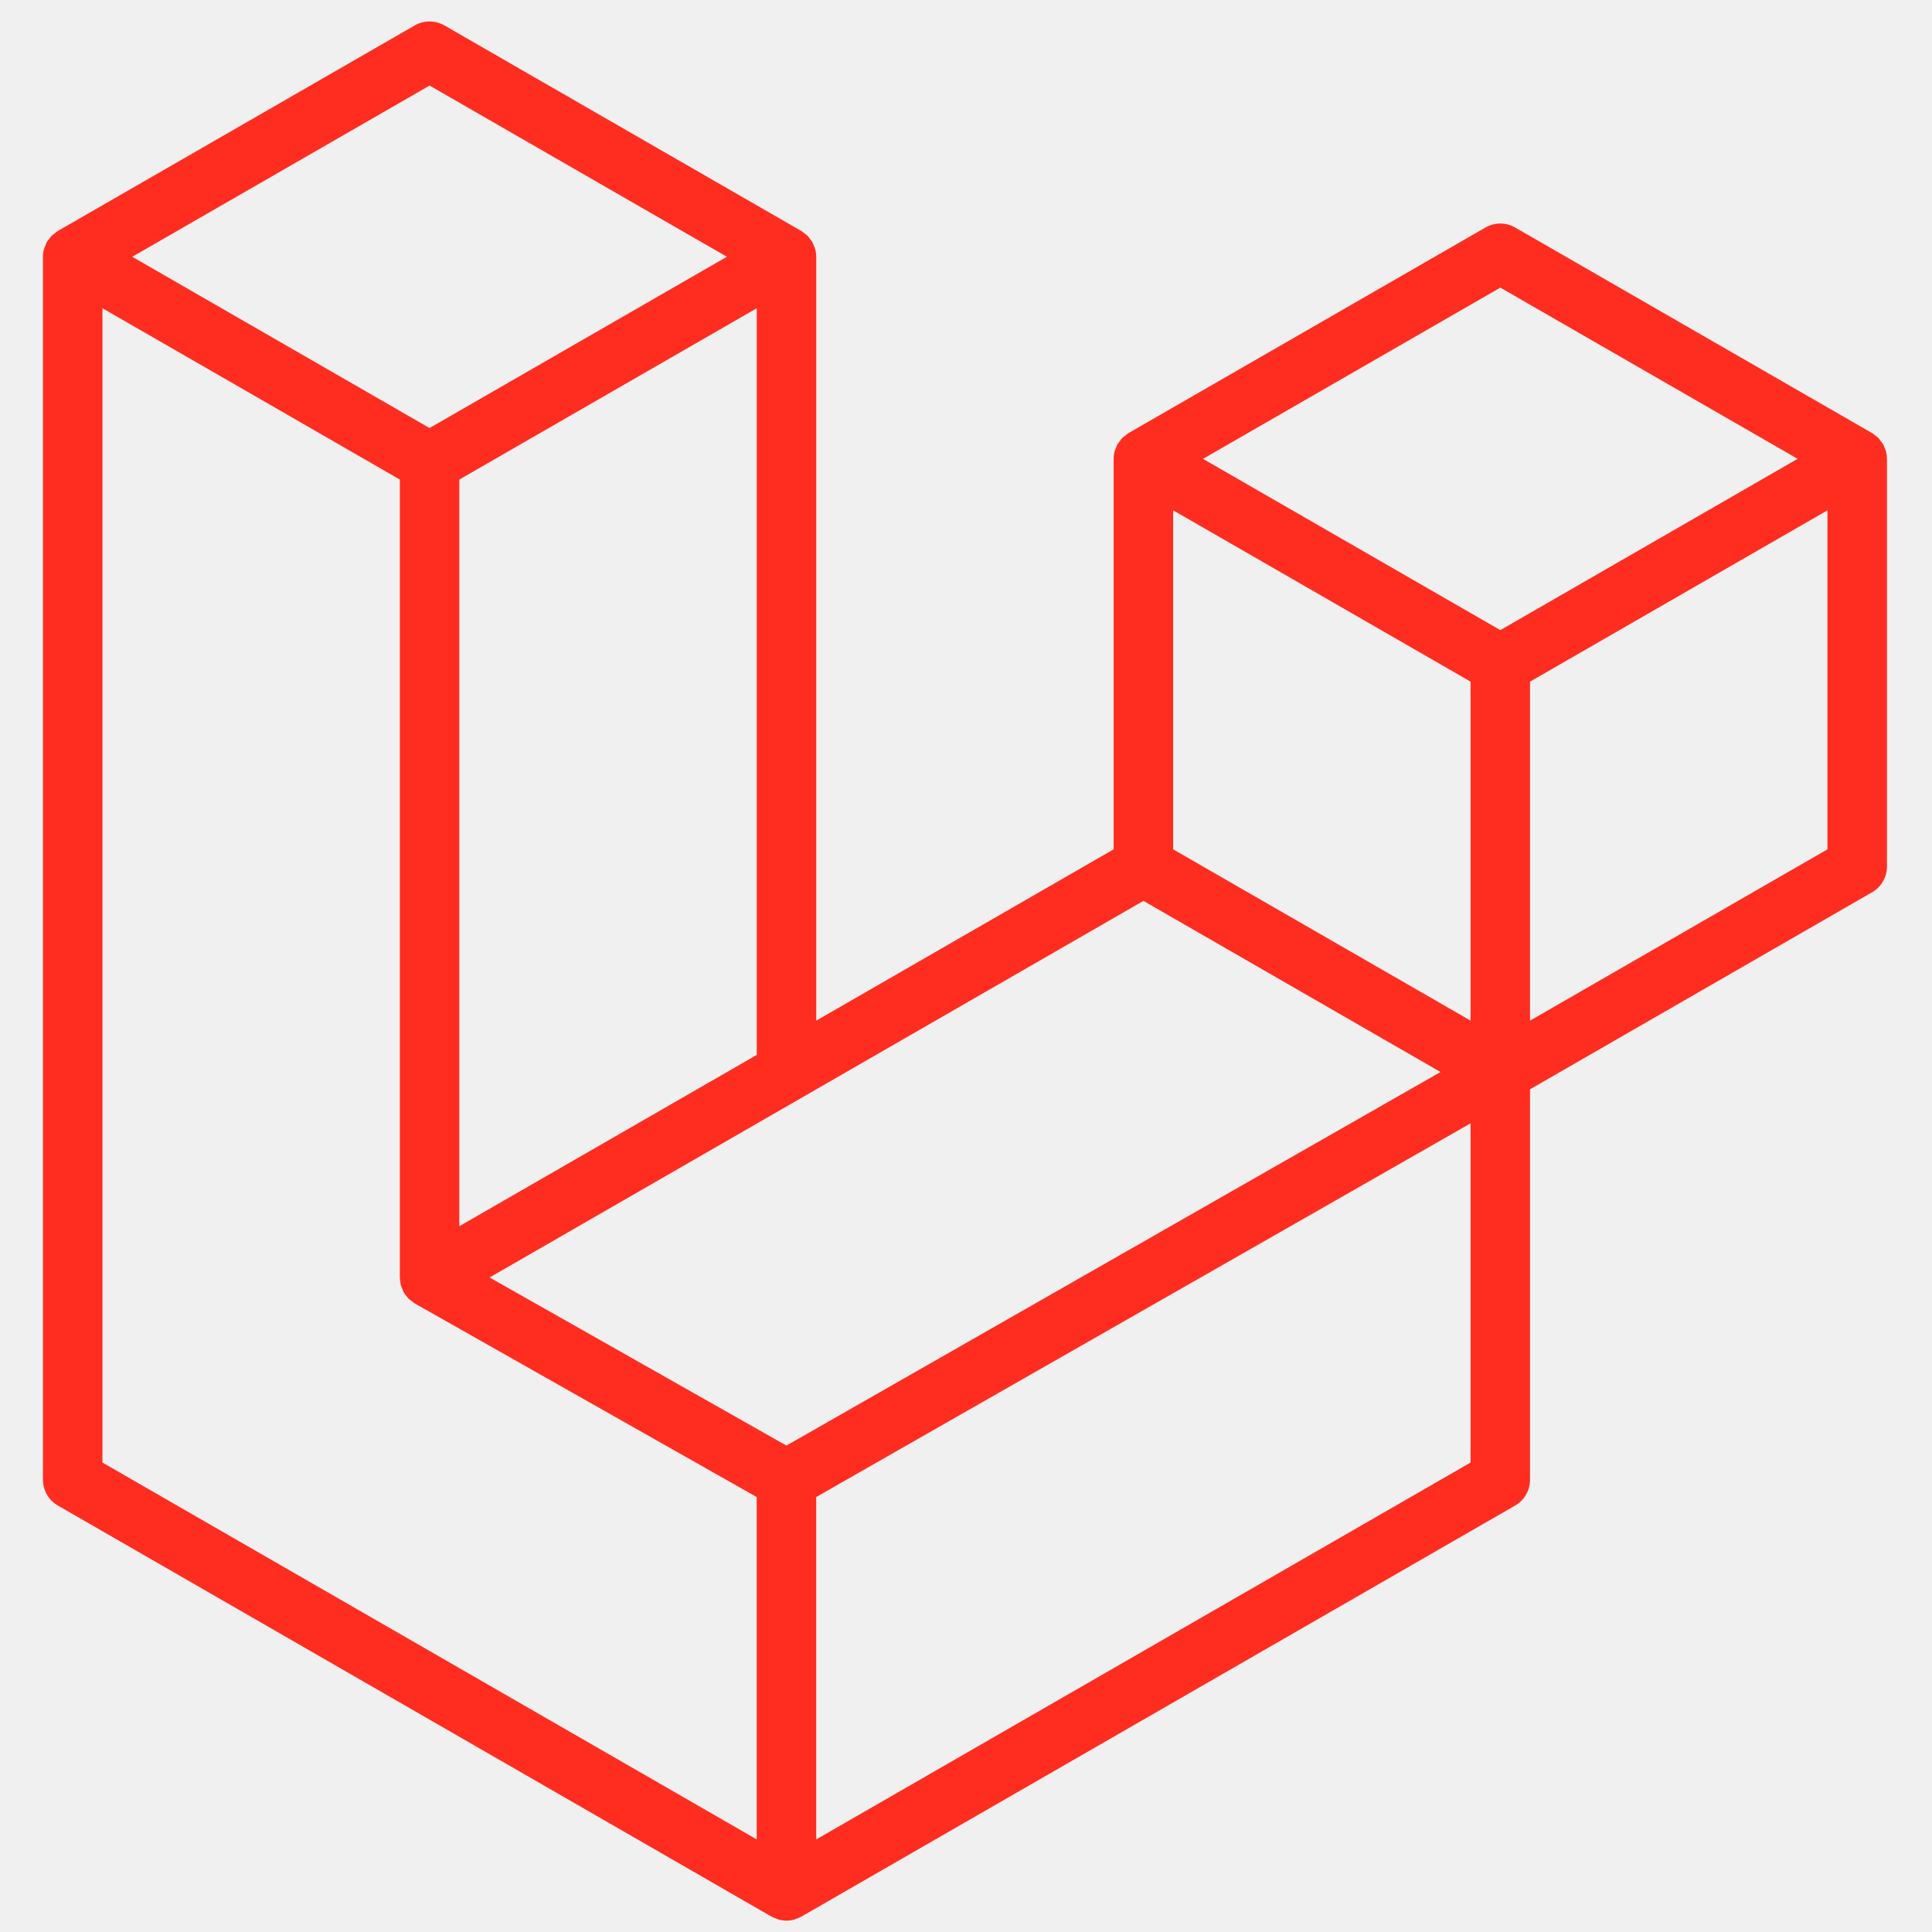
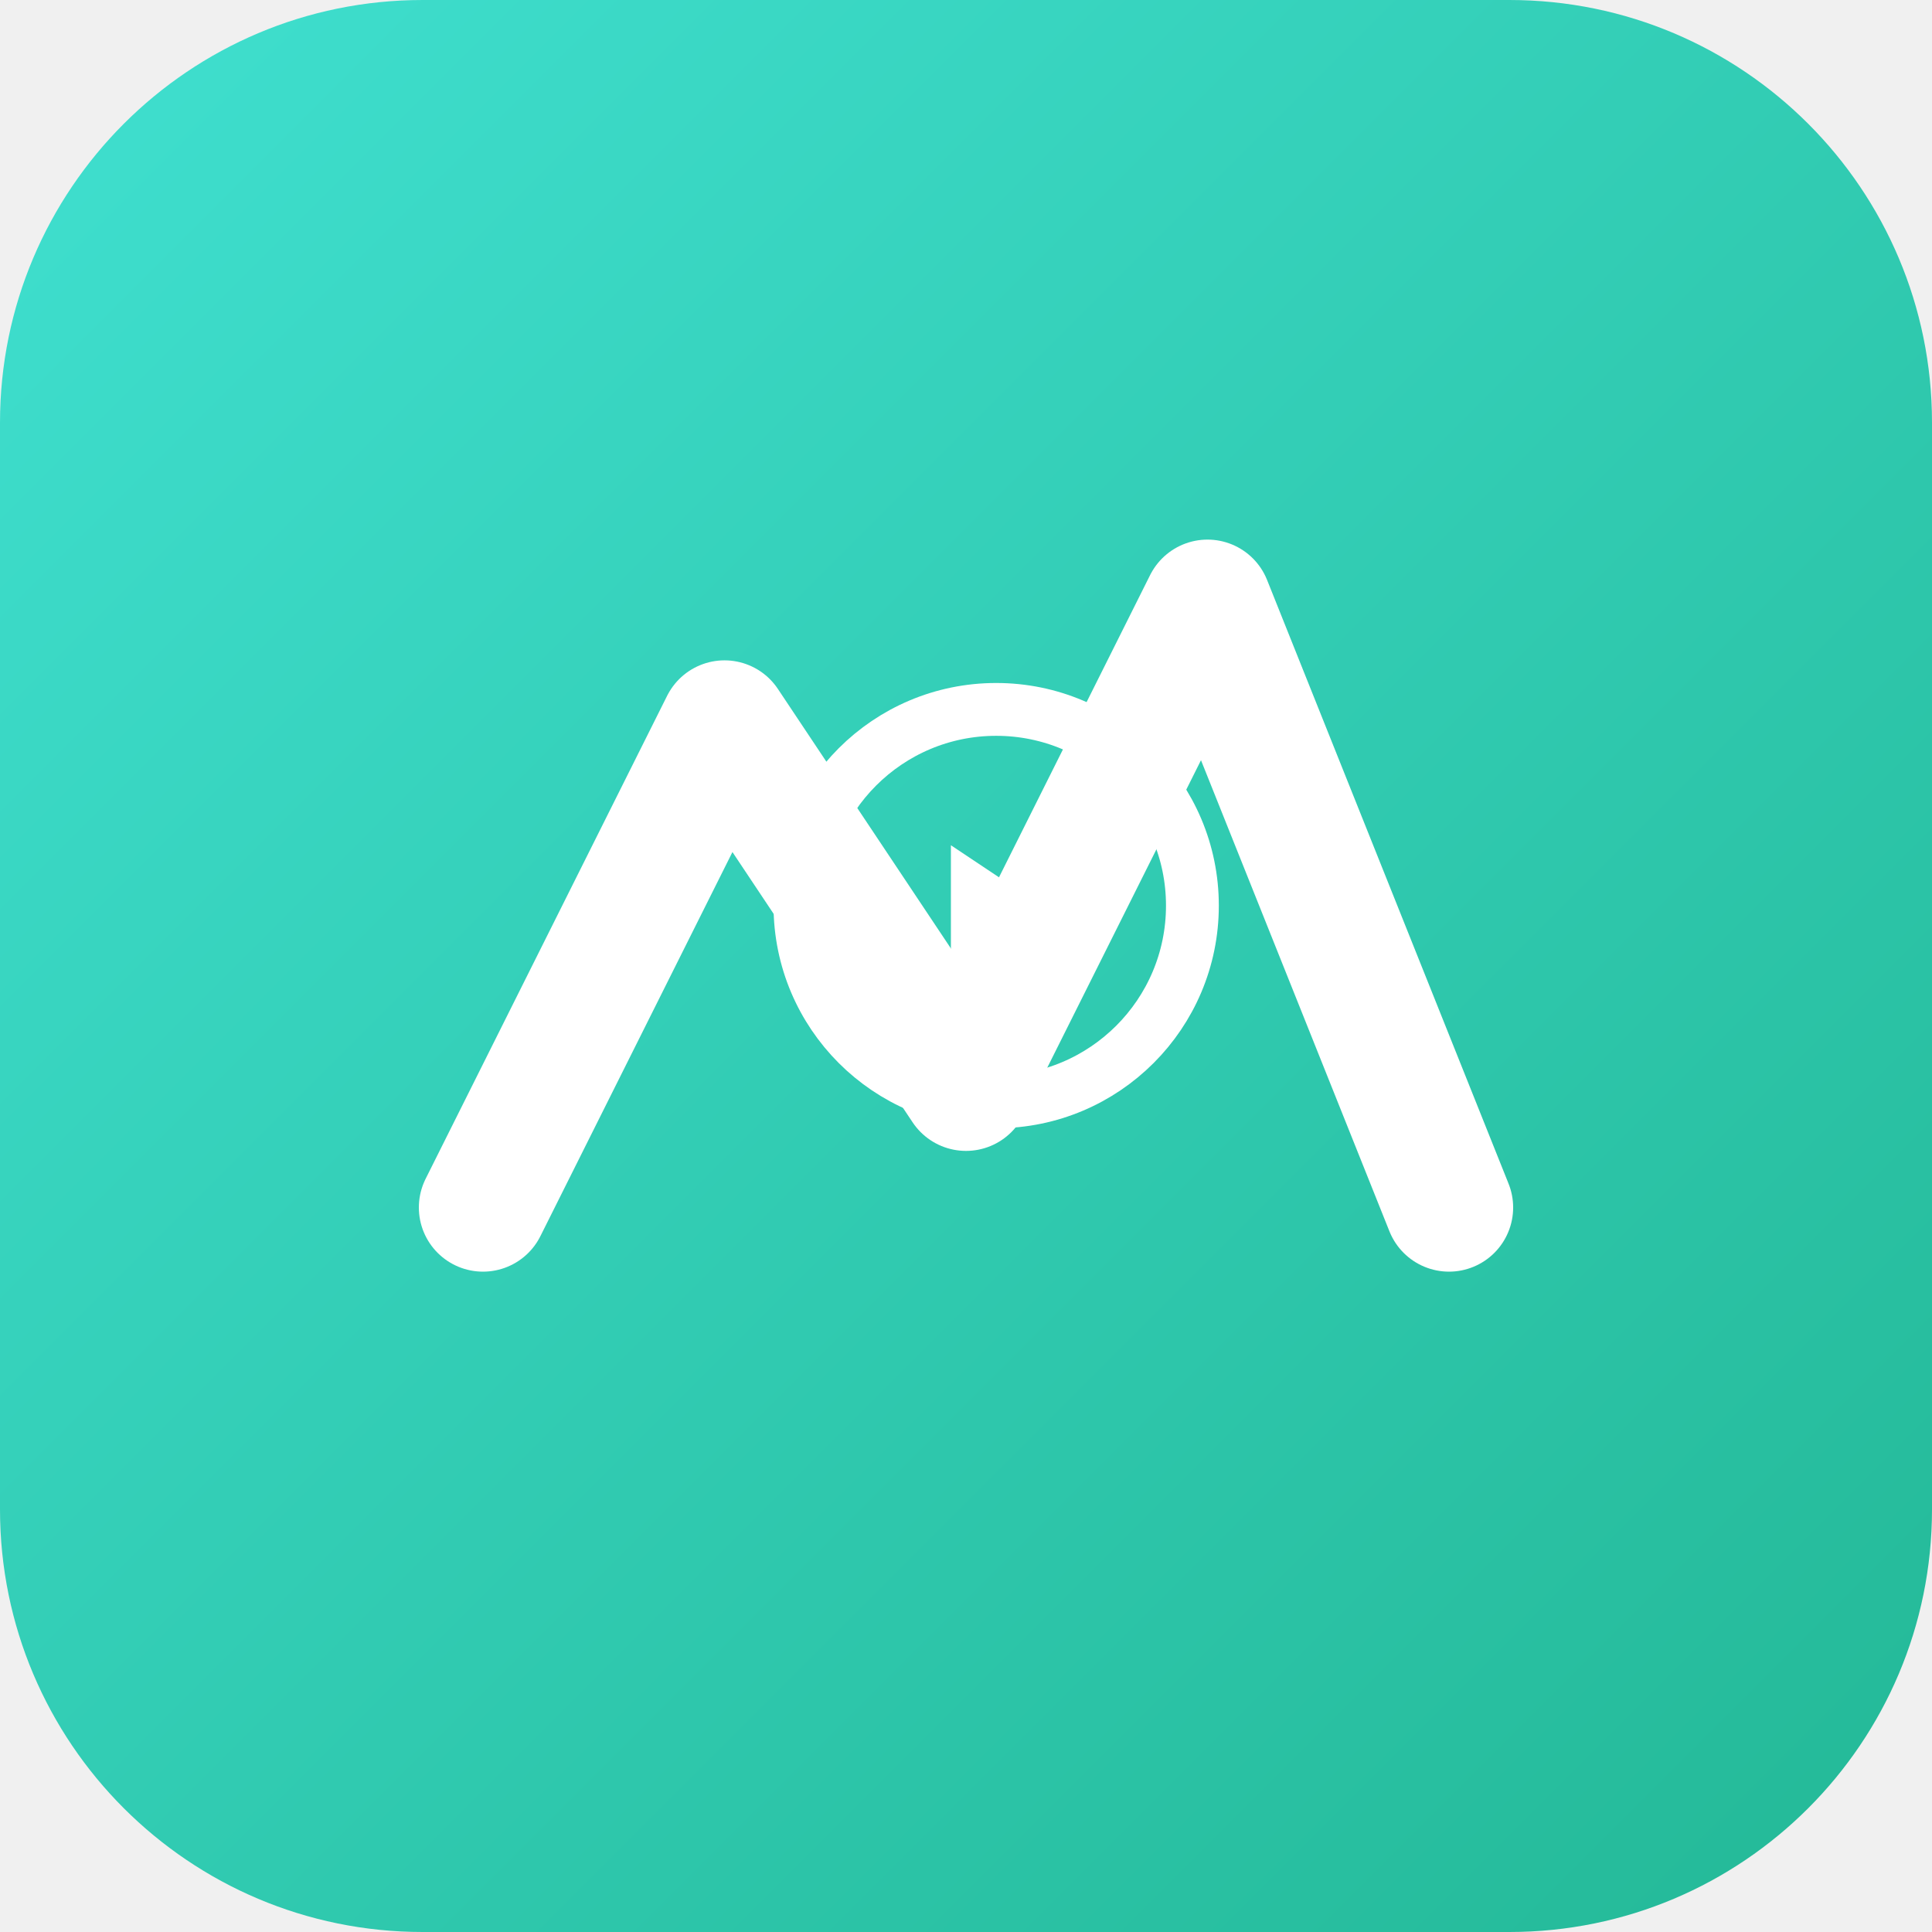
- <svg xmlns="http://www.w3.org/2000/svg" width="166" height="166" viewBox="0 0 166 166" fill="none">
-   <path fill-rule="evenodd" clip-rule="evenodd" d="M162.041 38.759C162.099 38.977 162.129 39.201 162.13 39.426V74.452C162.13 74.902 162.011 75.344 161.786 75.733C161.561 76.122 161.237 76.444 160.847 76.668L131.462 93.594V127.141C131.462 128.054 130.977 128.897 130.186 129.357L68.847 164.683C68.707 164.763 68.554 164.814 68.401 164.868C68.343 164.887 68.289 164.922 68.228 164.938C67.8 165.051 67.349 165.051 66.92 164.938C66.85 164.919 66.786 164.881 66.719 164.855C66.579 164.804 66.432 164.76 66.298 164.683L4.972 129.357C4.583 129.133 4.259 128.81 4.034 128.421C3.808 128.032 3.69 127.591 3.689 127.141L3.689 22.063C3.689 21.834 3.721 21.61 3.779 21.393C3.798 21.32 3.843 21.253 3.868 21.179C3.916 21.045 3.961 20.908 4.031 20.783C4.079 20.7 4.149 20.633 4.206 20.557C4.28 20.454 4.347 20.349 4.433 20.26C4.506 20.186 4.602 20.132 4.685 20.068C4.778 19.992 4.861 19.909 4.966 19.848L35.633 2.185C36.022 1.961 36.462 1.844 36.91 1.844C37.358 1.844 37.798 1.961 38.186 2.185L68.851 19.848H68.857C68.959 19.912 69.045 19.992 69.138 20.065C69.221 20.129 69.313 20.186 69.387 20.257C69.476 20.349 69.54 20.454 69.616 20.557C69.671 20.633 69.744 20.7 69.789 20.783C69.862 20.911 69.904 21.045 69.955 21.179C69.98 21.253 70.025 21.32 70.044 21.396C70.103 21.614 70.133 21.838 70.133 22.063V87.694L95.686 72.974V39.423C95.686 39.2 95.718 38.973 95.775 38.759C95.798 38.683 95.839 38.615 95.865 38.542C95.916 38.408 95.96 38.271 96.031 38.146C96.079 38.063 96.149 37.996 96.203 37.92C96.279 37.818 96.343 37.712 96.433 37.623C96.506 37.549 96.599 37.495 96.681 37.431C96.777 37.355 96.86 37.272 96.962 37.211L127.633 19.548C128.021 19.324 128.461 19.206 128.91 19.206C129.358 19.206 129.798 19.324 130.186 19.548L160.85 37.211C160.959 37.275 161.042 37.355 161.137 37.428C161.217 37.492 161.31 37.549 161.383 37.62C161.473 37.712 161.536 37.818 161.613 37.92C161.67 37.996 161.741 38.063 161.785 38.146C161.859 38.271 161.9 38.408 161.951 38.542C161.98 38.615 162.021 38.683 162.041 38.759ZM157.018 72.974V43.848L146.287 50.028L131.462 58.568V87.694L157.021 72.974H157.018ZM126.354 125.663V96.518L111.771 104.85L70.13 128.626V158.046L126.354 125.663ZM8.801 26.485V125.663L65.018 158.043V128.629L35.649 112L35.64 111.994L35.627 111.988C35.528 111.93 35.445 111.847 35.353 111.777C35.273 111.713 35.18 111.662 35.11 111.592L35.104 111.582C35.021 111.502 34.963 111.403 34.893 111.314C34.829 111.228 34.753 111.154 34.702 111.065L34.699 111.055C34.641 110.96 34.606 110.845 34.565 110.736C34.523 110.64 34.469 110.551 34.443 110.449C34.411 110.328 34.405 110.197 34.392 110.072C34.379 109.976 34.354 109.881 34.354 109.785V109.778V41.205L19.532 32.662L8.801 26.485ZM36.913 7.35L11.364 22.063L36.907 36.777L62.453 22.06L36.907 7.35H36.913ZM50.2 99.174L65.022 90.637V26.485L54.291 32.665L39.466 41.205V105.357L50.2 99.174ZM128.91 24.713L103.363 39.426L128.91 54.14L154.453 39.423L128.91 24.713ZM126.354 58.568L111.529 50.028L100.798 43.848V72.974L115.619 81.511L126.354 87.694V58.568ZM67.571 124.205L105.042 102.803L123.772 92.109L98.245 77.405L68.854 94.334L42.066 109.762L67.571 124.205Z" fill="#FF2D20" />
+ <svg xmlns="http://www.w3.org/2000/svg" viewBox="0 0 512 512" role="img" aria-label="WebinarFlow Ai">
+   <defs>
+     <linearGradient id="bg" x1="0%" y1="0%" x2="100%" y2="100%">
+       <stop offset="0%" stop-color="#40E0D0" />
+       <stop offset="100%" stop-color="#23B896" />
+     </linearGradient>
+   </defs>
+   <rect width="512" height="512" rx="112" fill="url(#bg)" />
+   <g fill="none" stroke="#fff" stroke-width="34" stroke-linecap="round" stroke-linejoin="round">
+     <path d="M128 320 L192 192 L256 288 L320 160 L384 320" />
+   </g>
+   <circle cx="264" cy="240" r="52" stroke="#fff" stroke-width="14" fill="none" />
+   <polygon points="252,224 252,256 276,240" fill="#fff" />
</svg>
